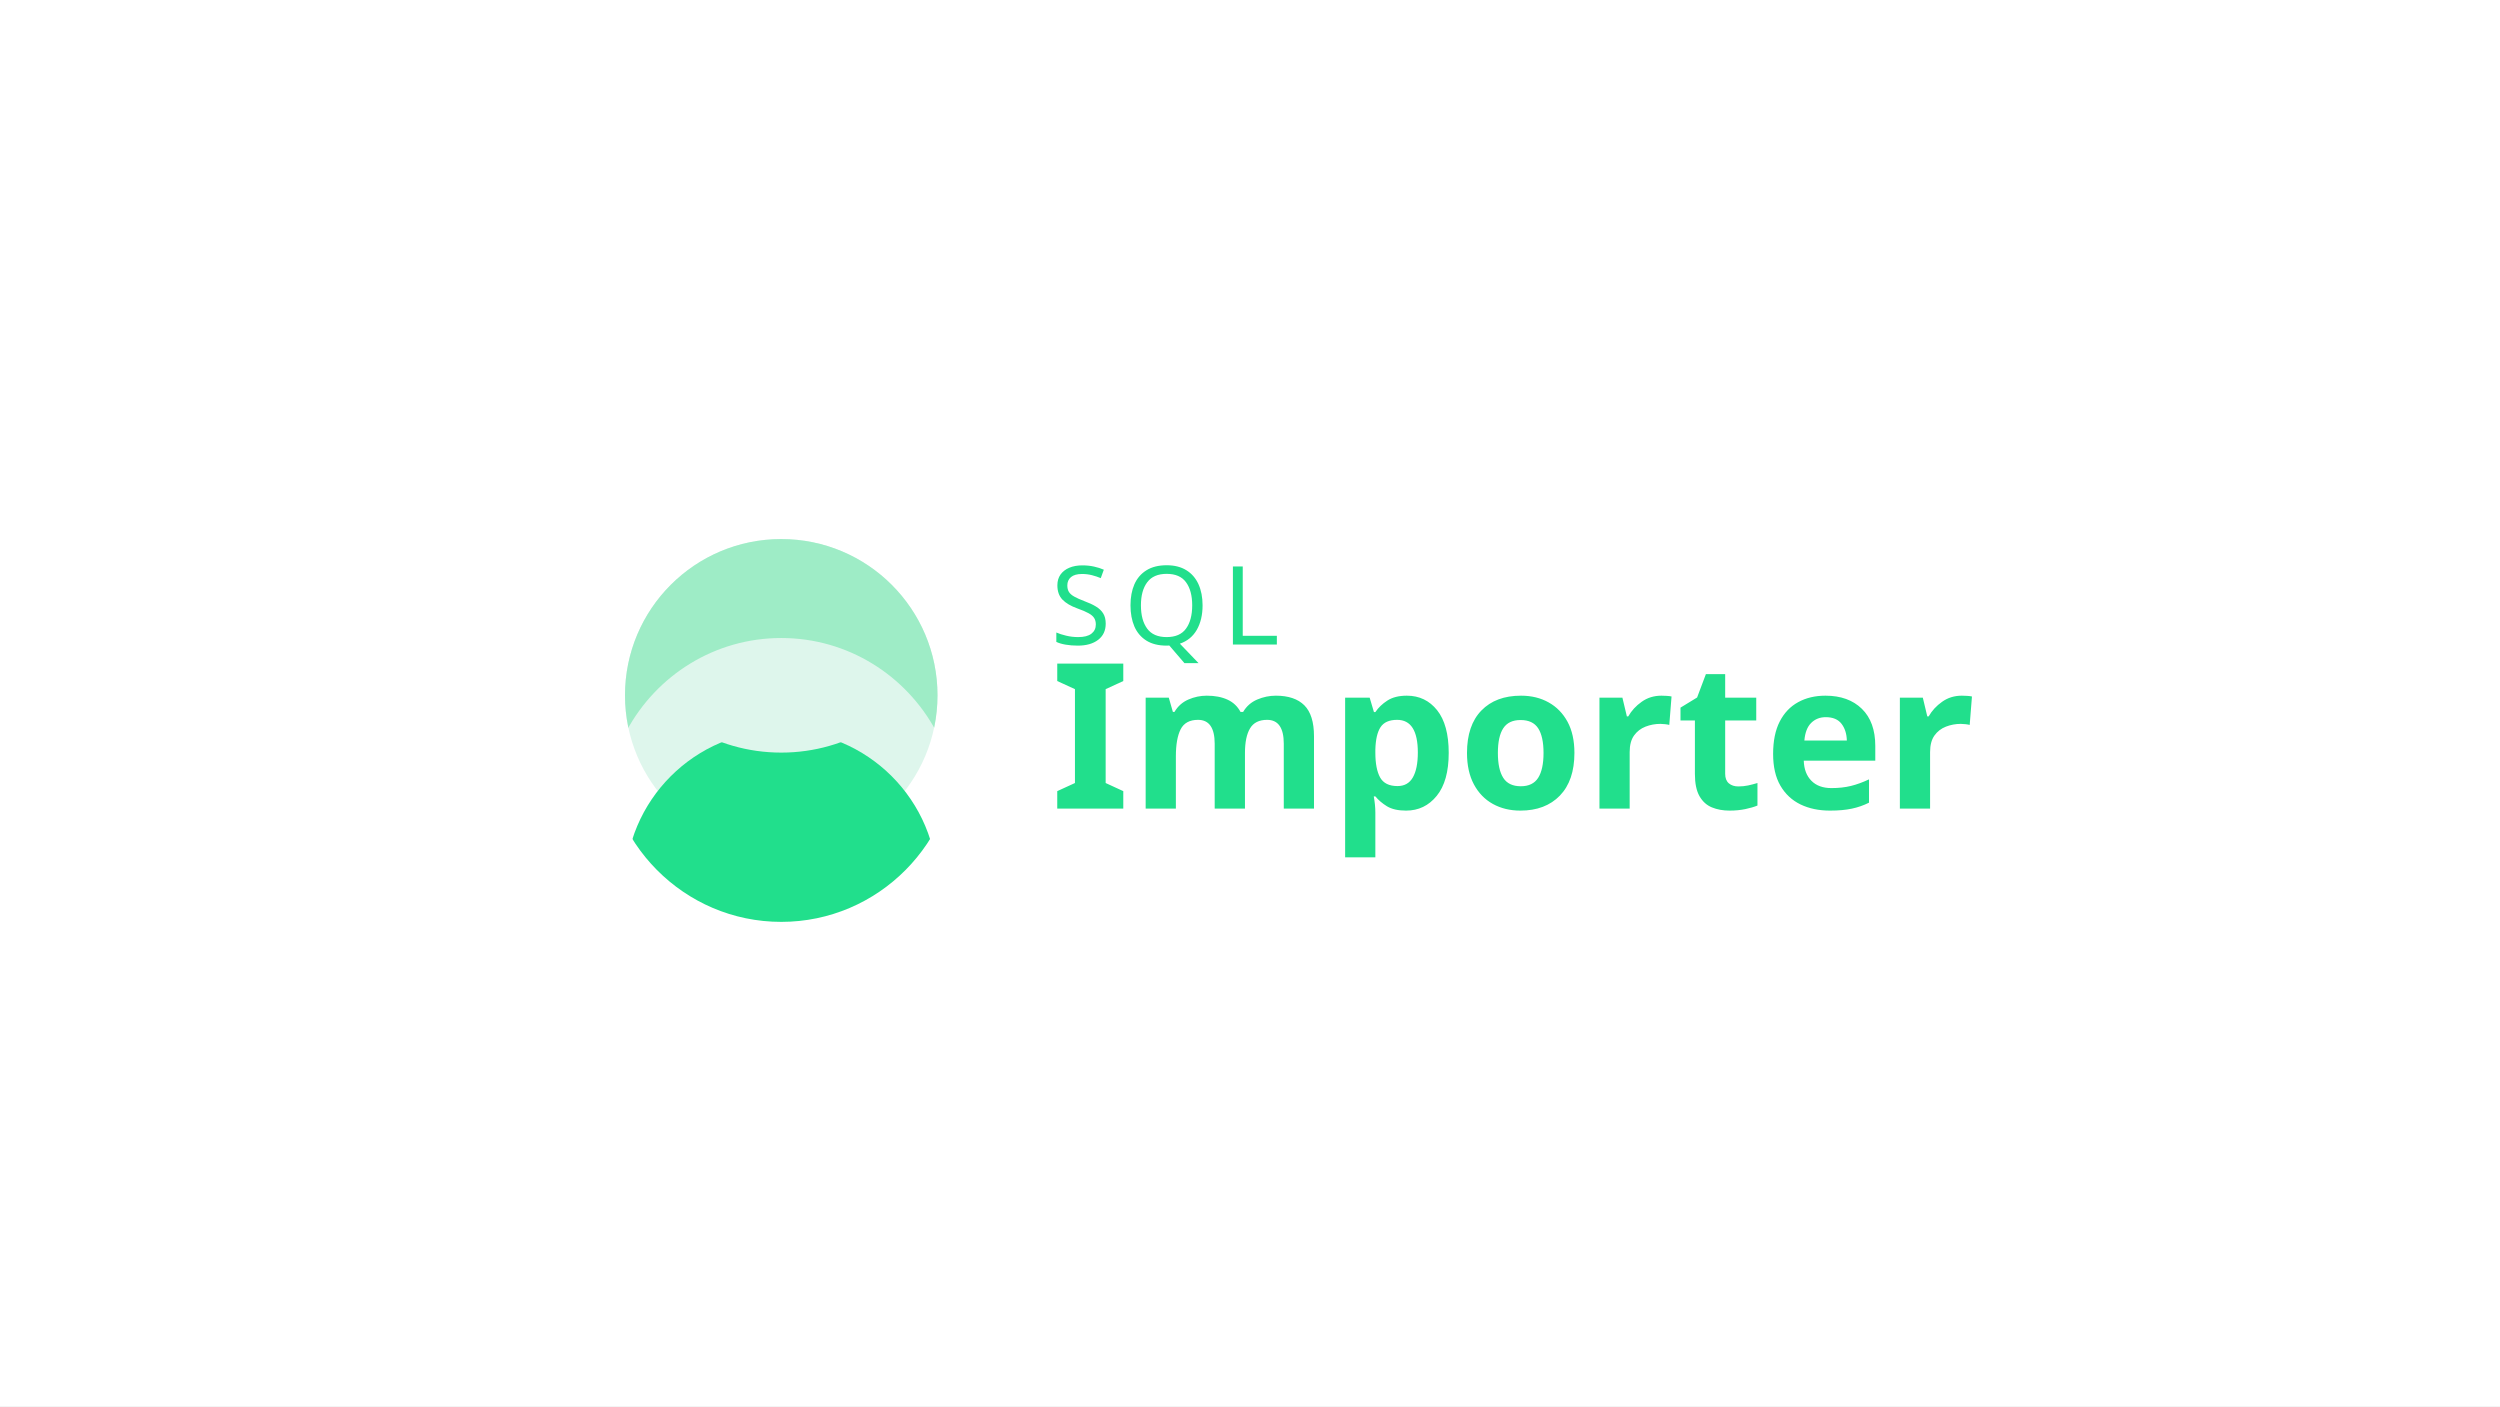
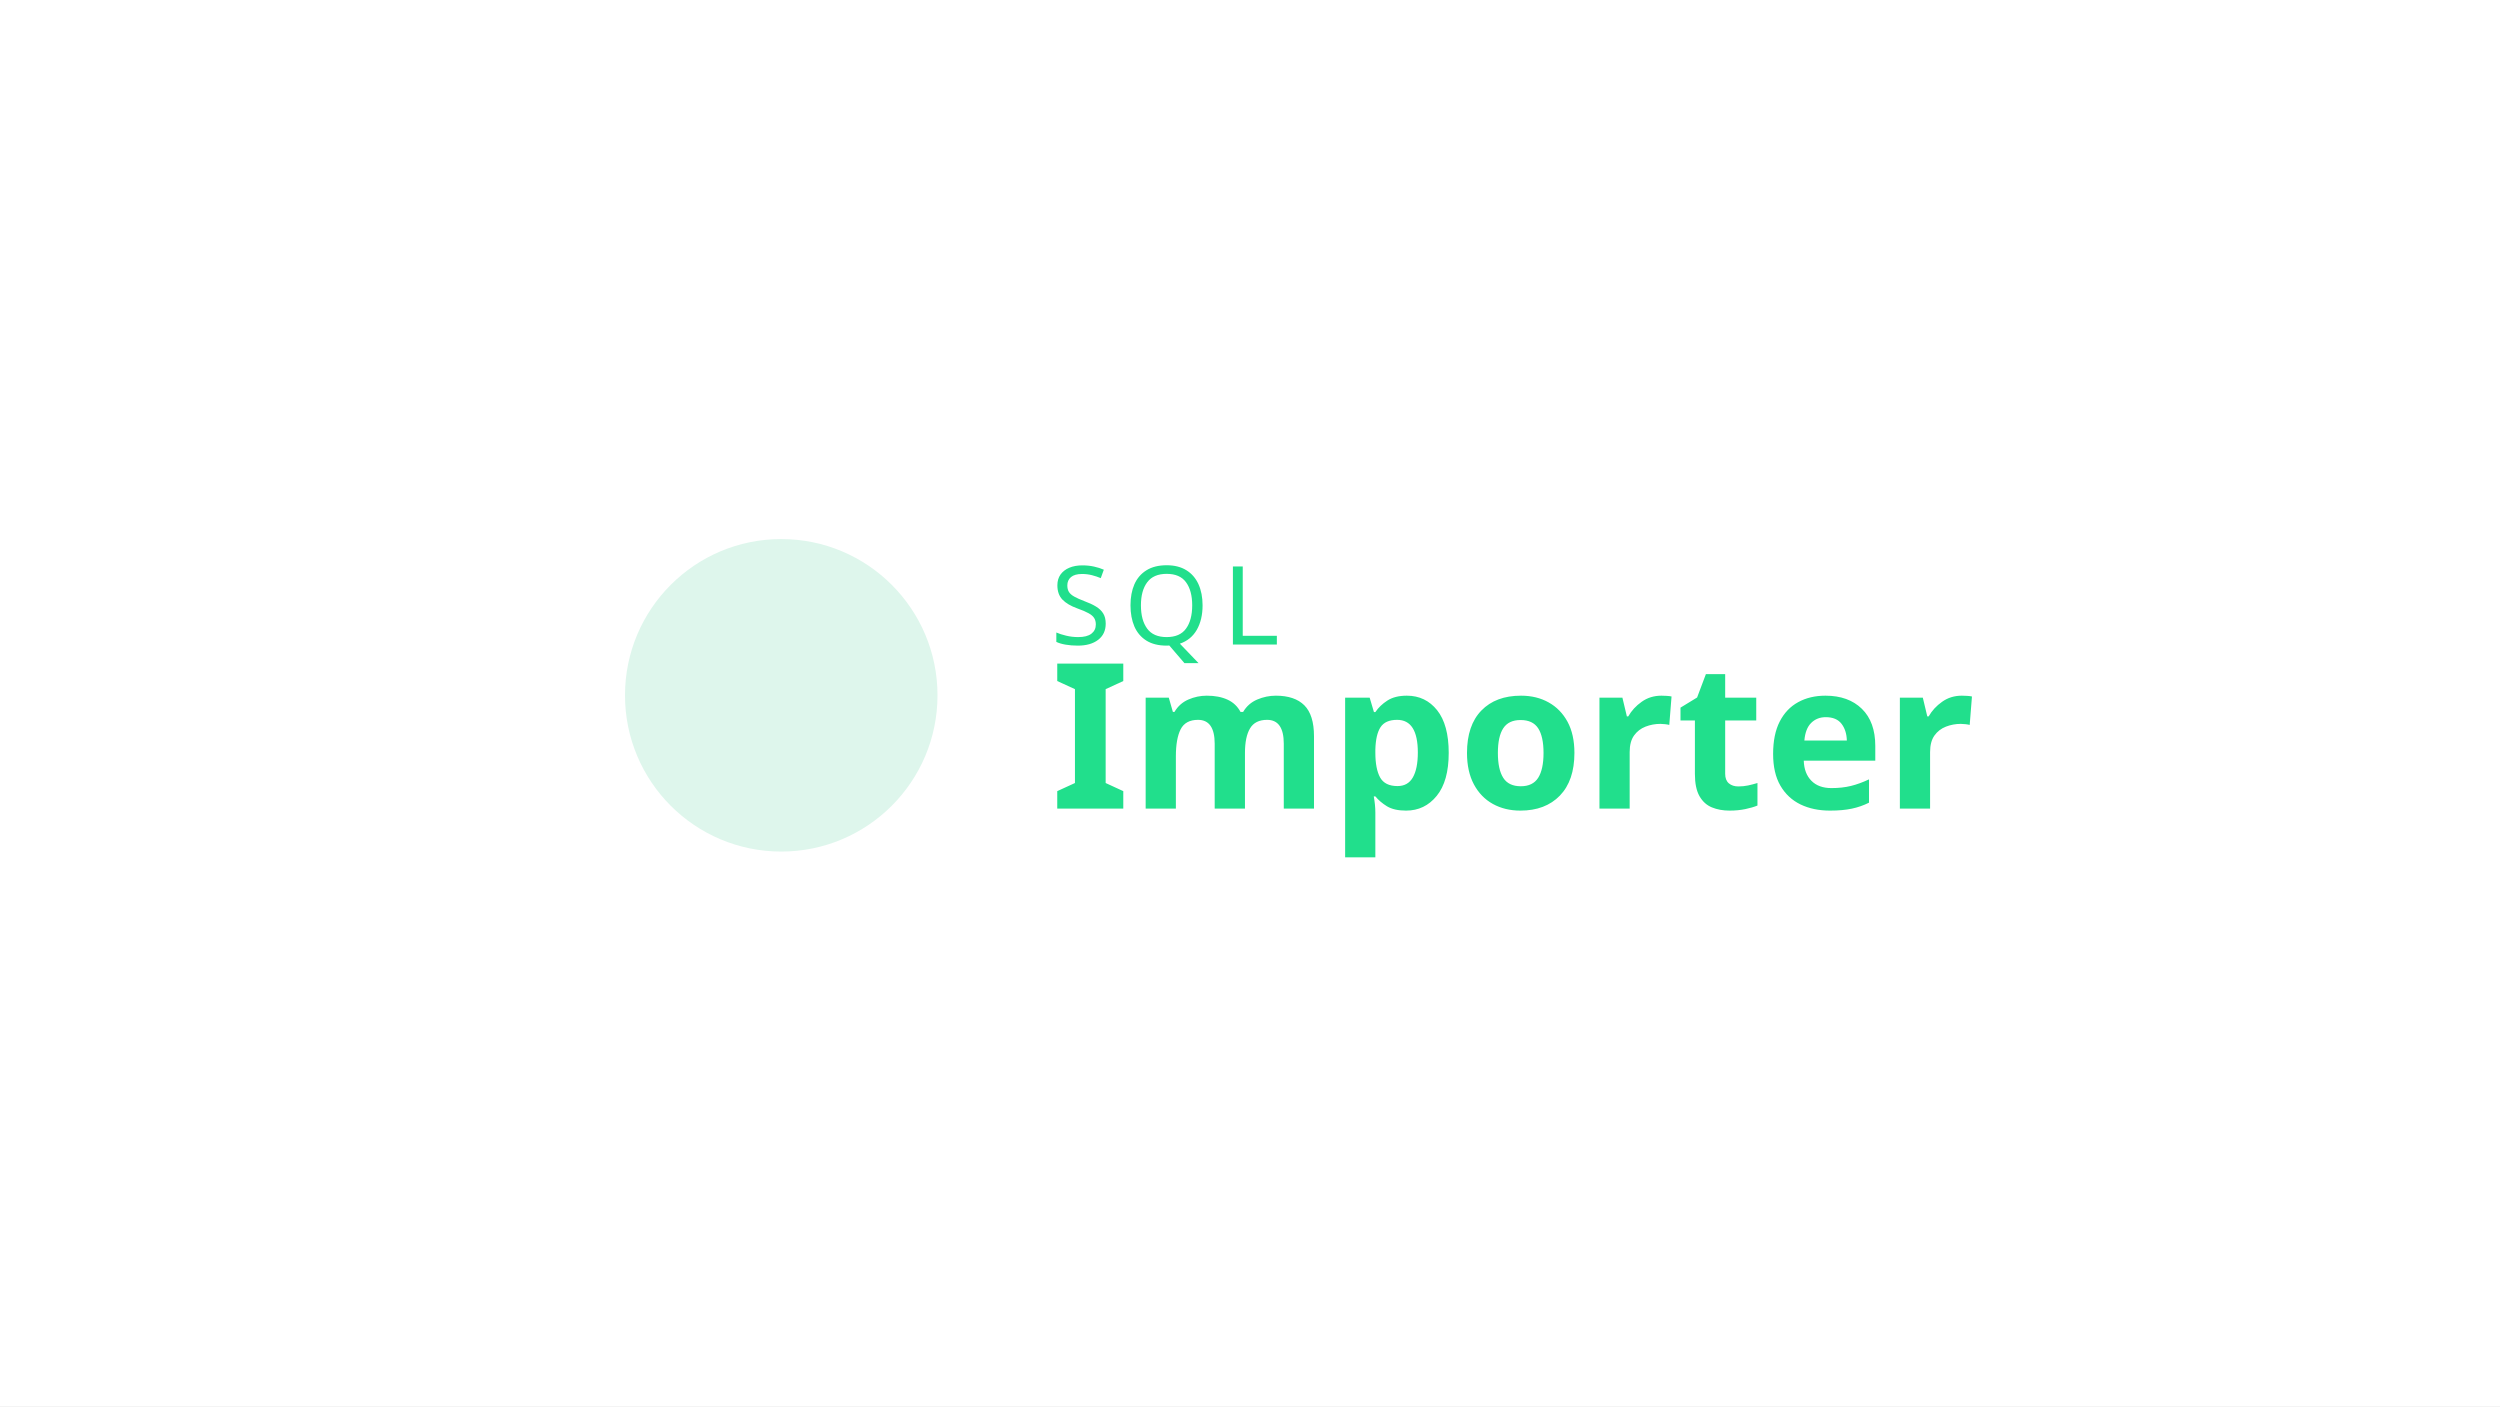
- <svg xmlns="http://www.w3.org/2000/svg" xmlns:xlink="http://www.w3.org/1999/xlink" width="640px" height="360px" viewBox="0 0 640 360" version="1.1">
+ <svg xmlns="http://www.w3.org/2000/svg" xmlns:xlink="http://www.w3.org/1999/xlink" height="360" viewBox="0 0 640 360" width="640">
  <defs>
-     <circle id="path-1" cx="40" cy="40" r="40" />
+     <circle id="a" cx="40" cy="40" r="40" />
+     <mask id="b" fill="#fff">
+       <use fill="none" xlink:href="#a" />
+     </mask>
  </defs>
-   <g id="sql-importer/picture" stroke="none" stroke-width="1" fill="none" fill-rule="evenodd">
-     <rect id="Rectangle" fill="#FFFFFF" x="0" y="0" width="640" height="360" />
-     <g id="Group-2" transform="translate(160, 138)">
-       <mask id="mask-2" fill="white">
-         <use xlink:href="#path-1" />
-       </mask>
-       <use id="Oval-2" fill="#DEF6EC" xlink:href="#path-1" />
-       <path d="M0.463,49 C-3.021,42.563 -5,35.181 -5,27.333 C-5,2.296 15.147,-18 40,-18 C64.853,-18 85,2.296 85,27.333 C85,35.181 83.021,42.563 79.537,49 C71.908,34.9 57.063,25.333 40,25.333 C22.937,25.333 8.092,34.9 0.463,49 Z" id="Combined-Shape" fill="#9EECC6" mask="url(#mask-2)" />
-       <path d="M0.463,98 C-3.021,91.563 -5,84.181 -5,76.333 C-5,51.296 15.147,31 40,31 C64.853,31 85,51.296 85,76.333 C85,84.181 83.021,91.563 79.537,98 C71.908,83.9 57.063,74.333 40,74.333 C22.937,74.333 8.092,83.9 0.463,98 Z" id="Combined-Shape" fill="#21DF8C" mask="url(#mask-2)" transform="translate(40, 64.5) scale(1, -1) translate(-40, -64.5) " />
+   <g fill="none" fill-rule="evenodd">
+     <path d="m0 0h640v360h-640z" fill="#fff" />
+     <g transform="translate(160 138)">
+       <use fill="#def6ec" xlink:href="#a" />
+       <path d="m.463 49c-3.483-6.437-5.463-13.819-5.463-21.667 0-25.037 20.147-45.333 45-45.333s45 20.296 45 45.333c0 7.848-1.979 15.23-5.463 21.667-7.63-14.1-22.474-23.667-39.537-23.667s-31.908 9.567-39.537 23.667z" fill="#9eecc6" mask="url(#b)" />
+       <path d="m.463 98c-3.483-6.437-5.463-13.819-5.463-21.667 0-25.037 20.147-45.333 45-45.333s45 20.296 45 45.333c0 7.848-1.979 15.23-5.463 21.667-7.63-14.1-22.474-23.667-39.537-23.667s-31.908 9.567-39.537 23.667z" fill="#21df8c" mask="url(#b)" transform="matrix(1 0 0 -1 0 129)" />
    </g>
-     <text id="SQL" font-family="NittiGrotesk-Light, Nitti Grotesk" font-size="28" font-weight="300" letter-spacing="3.333" fill="#21DF8C">
-       <tspan x="269" y="165">SQL</tspan>
-     </text>
-     <text id="Importer" font-family="NittiGrotesk-Bold, Nitti Grotesk" font-size="52" font-weight="bold" fill="#21DF8C">
-       <tspan x="269" y="207">Importer</tspan>
-     </text>
+     <g fill="#21df8c">
+       <text font-family="NittiGrotesk-Light, Nitti Grotesk" font-size="28" font-weight="300" letter-spacing="3.333">
+         <tspan x="269" y="165">SQL</tspan>
+       </text>
+       <text font-family="NittiGrotesk-Bold, Nitti Grotesk" font-size="52" font-weight="bold">
+         <tspan x="269" y="207">Importer</tspan>
+       </text>
+     </g>
  </g>
</svg>
